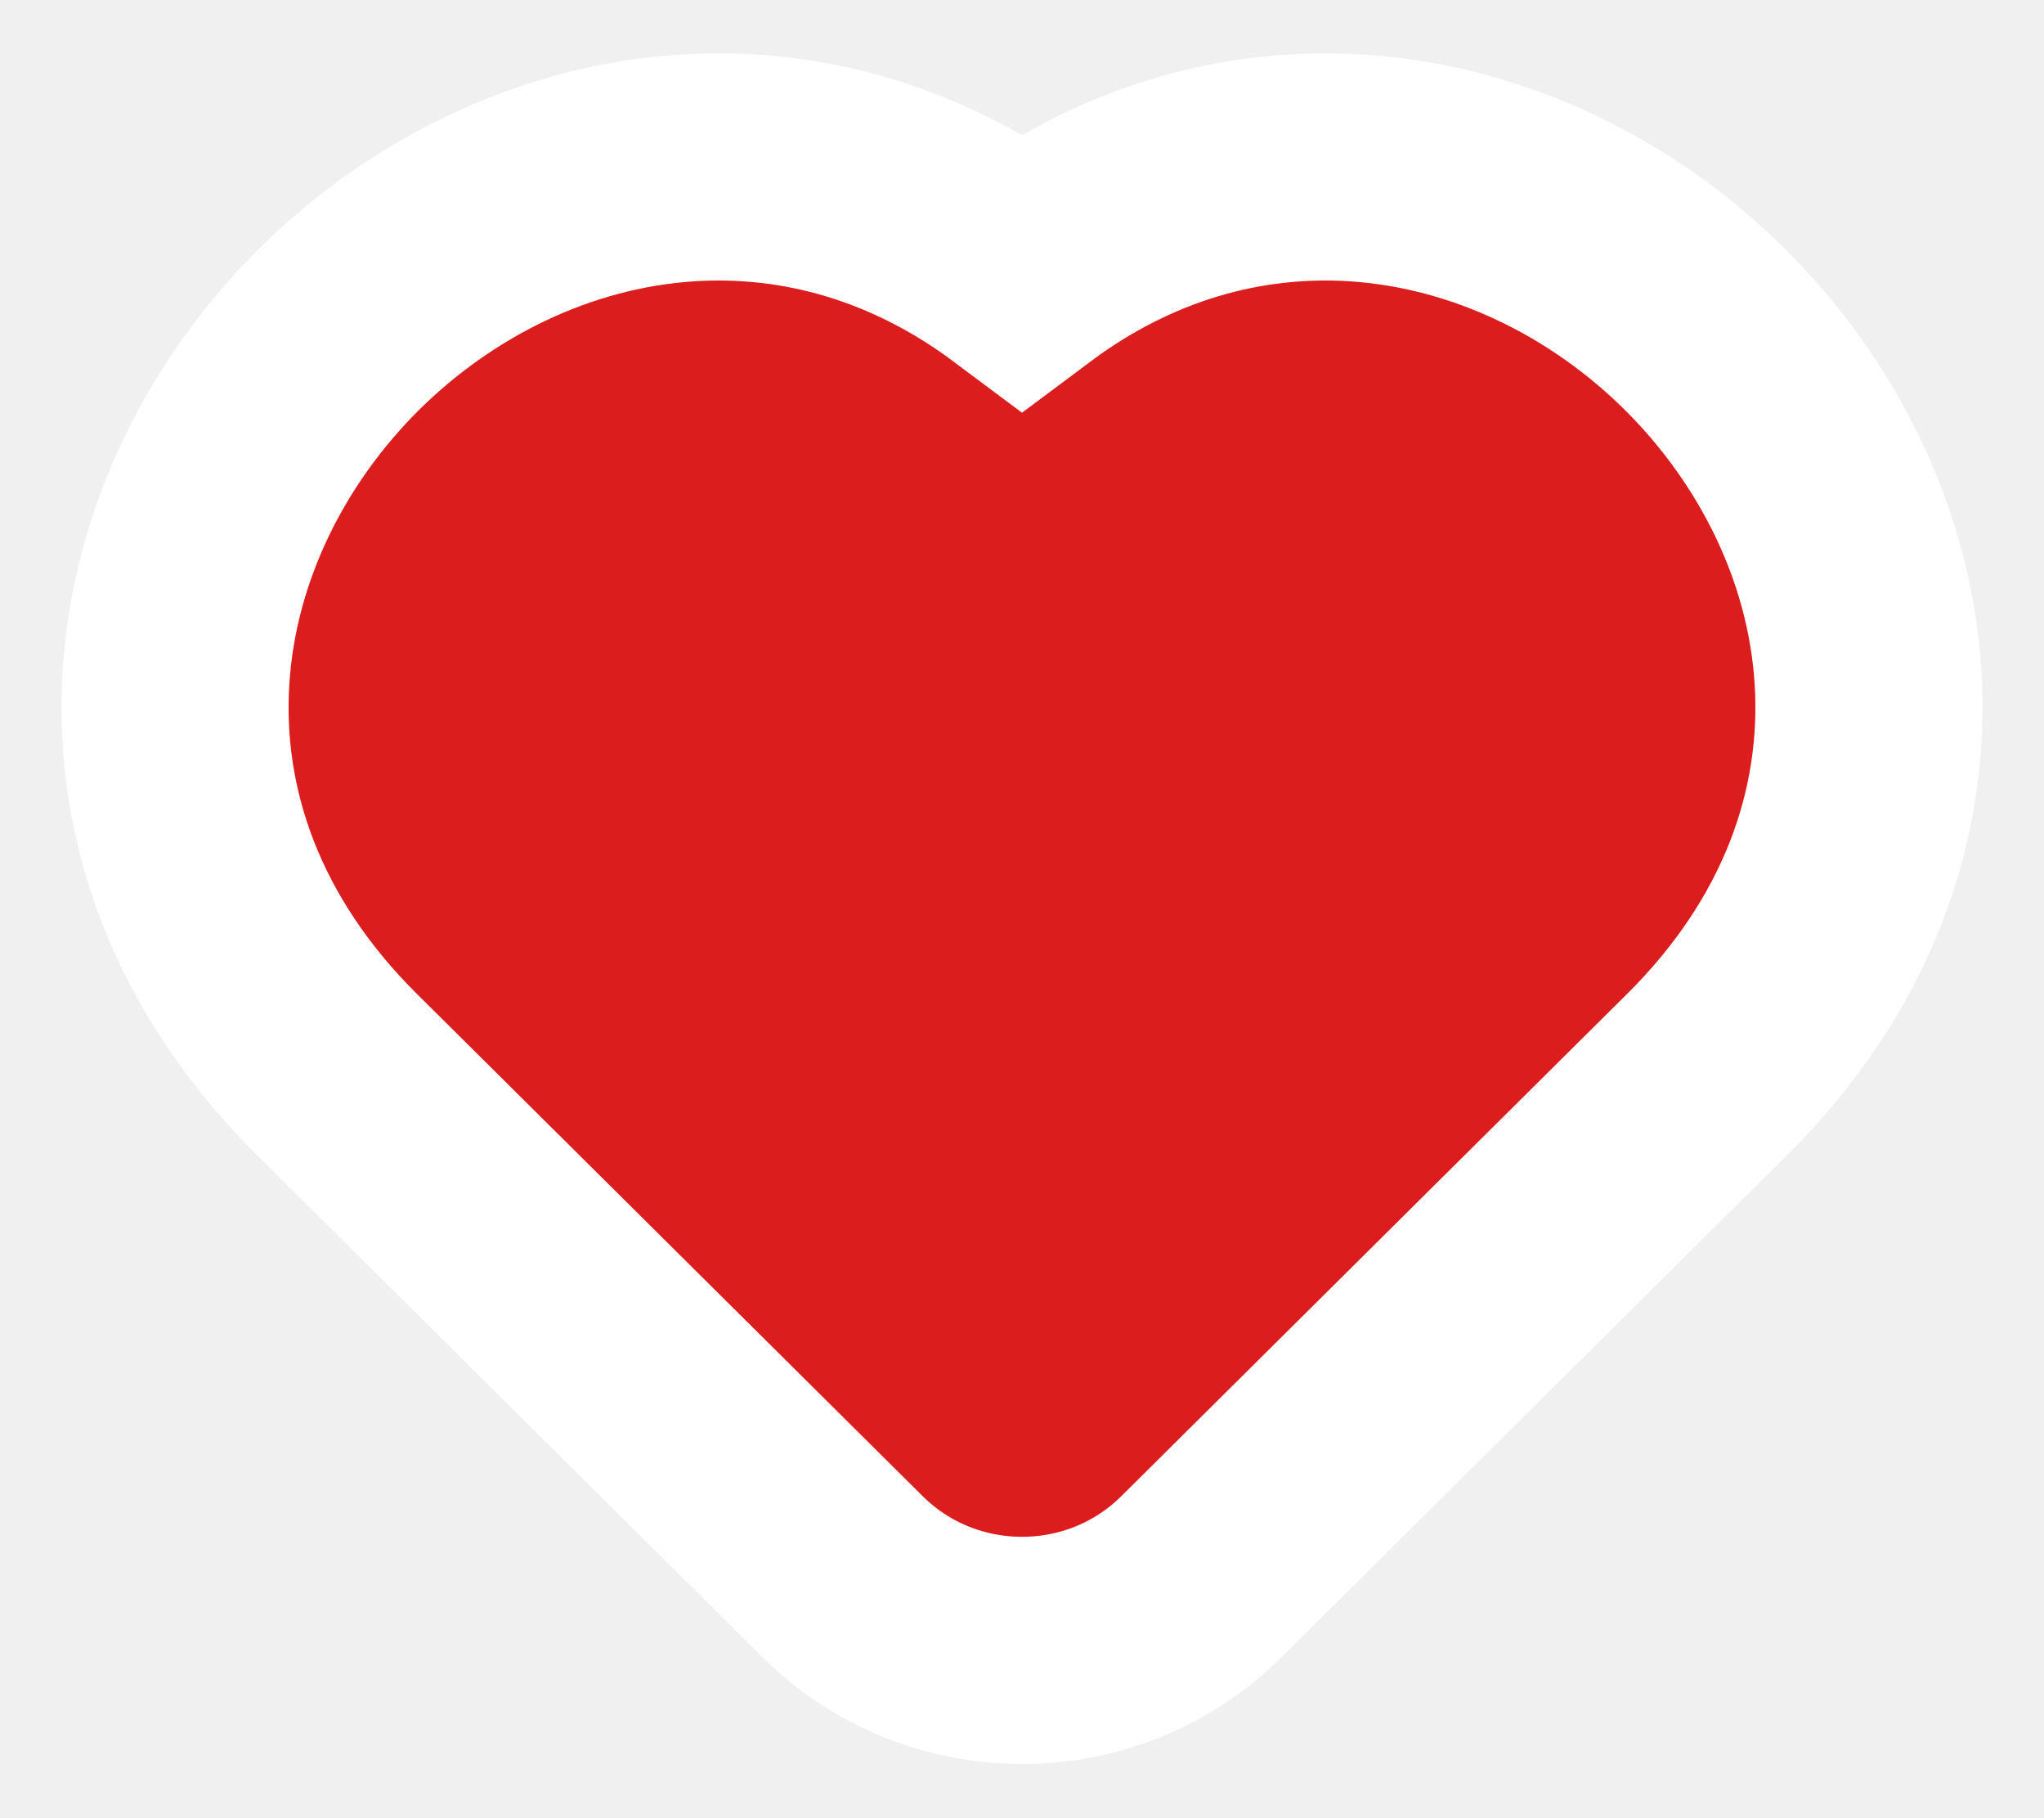
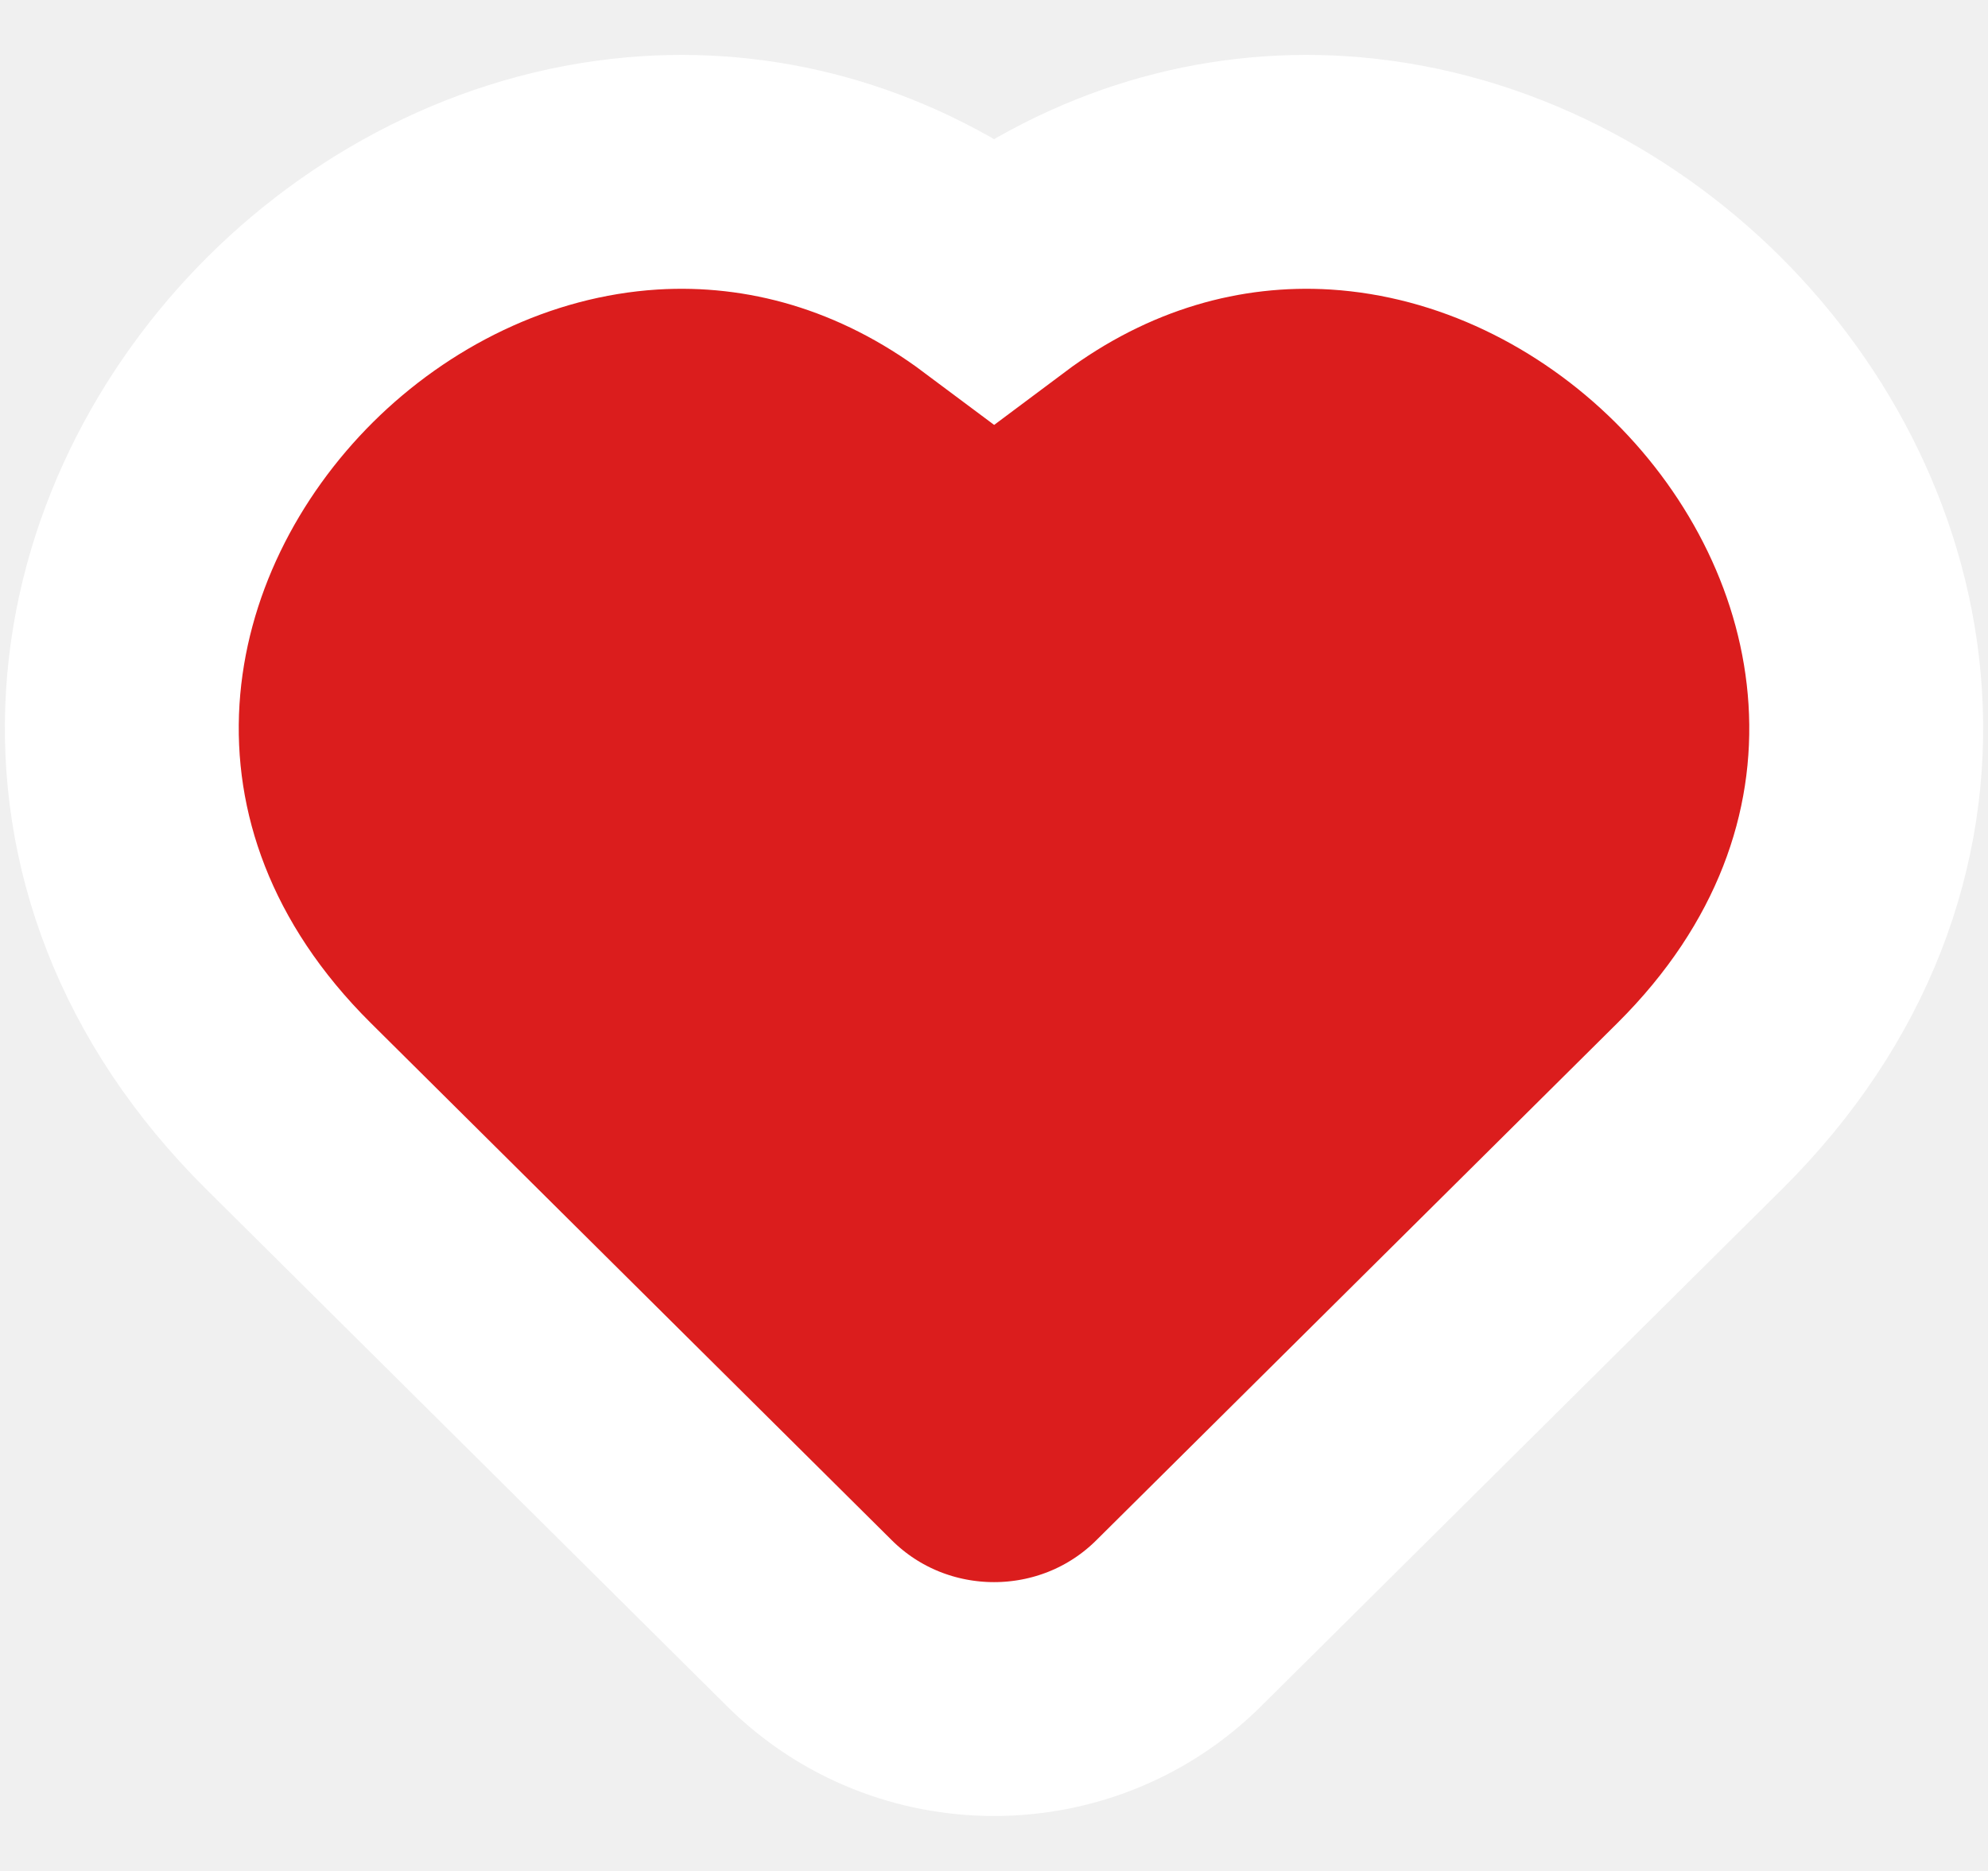
- <svg xmlns="http://www.w3.org/2000/svg" width="18" height="16" viewBox="0 0 18 16" fill="none">
-   <path d="M11.941 1.478C10.941 1.416 9.919 1.698 9 2.385C8.081 1.698 7.059 1.416 6.059 1.478C4.87 1.553 3.785 2.107 2.985 2.9C2.186 3.694 1.625 4.774 1.55 5.96C1.473 7.172 1.911 8.412 2.965 9.458C2.965 9.458 2.965 9.458 2.965 9.458L7.421 13.882C8.292 14.746 9.708 14.746 10.579 13.882L10.579 13.882L15.035 9.458C16.089 8.412 16.526 7.172 16.45 5.96C16.375 4.774 15.813 3.694 15.014 2.9C14.215 2.107 13.129 1.553 11.941 1.478Z" fill="#DB1D1D" stroke="white" stroke-width="2" />
+ <svg xmlns="http://www.w3.org/2000/svg" width="17" height="16" viewBox="0 0 17 16" fill="none">
+   <path d="M11.441 1.478C10.441 1.416 9.419 1.698 8.501 2.385C7.582 1.698 6.56 1.416 5.559 1.478C4.371 1.553 3.285 2.107 2.486 2.9C1.687 3.694 1.125 4.774 1.05 5.96C0.974 7.172 1.412 8.412 2.466 9.458C2.466 9.458 2.466 9.458 2.466 9.458L6.922 13.882C7.792 14.746 9.209 14.746 10.079 13.882L10.079 13.882L14.536 9.458C15.589 8.412 16.027 7.172 15.95 5.96C15.875 4.774 15.314 3.694 14.515 2.9C13.715 2.107 12.63 1.553 11.441 1.478Z" fill="#DB1D1D" stroke="white" stroke-width="2" />
</svg>
